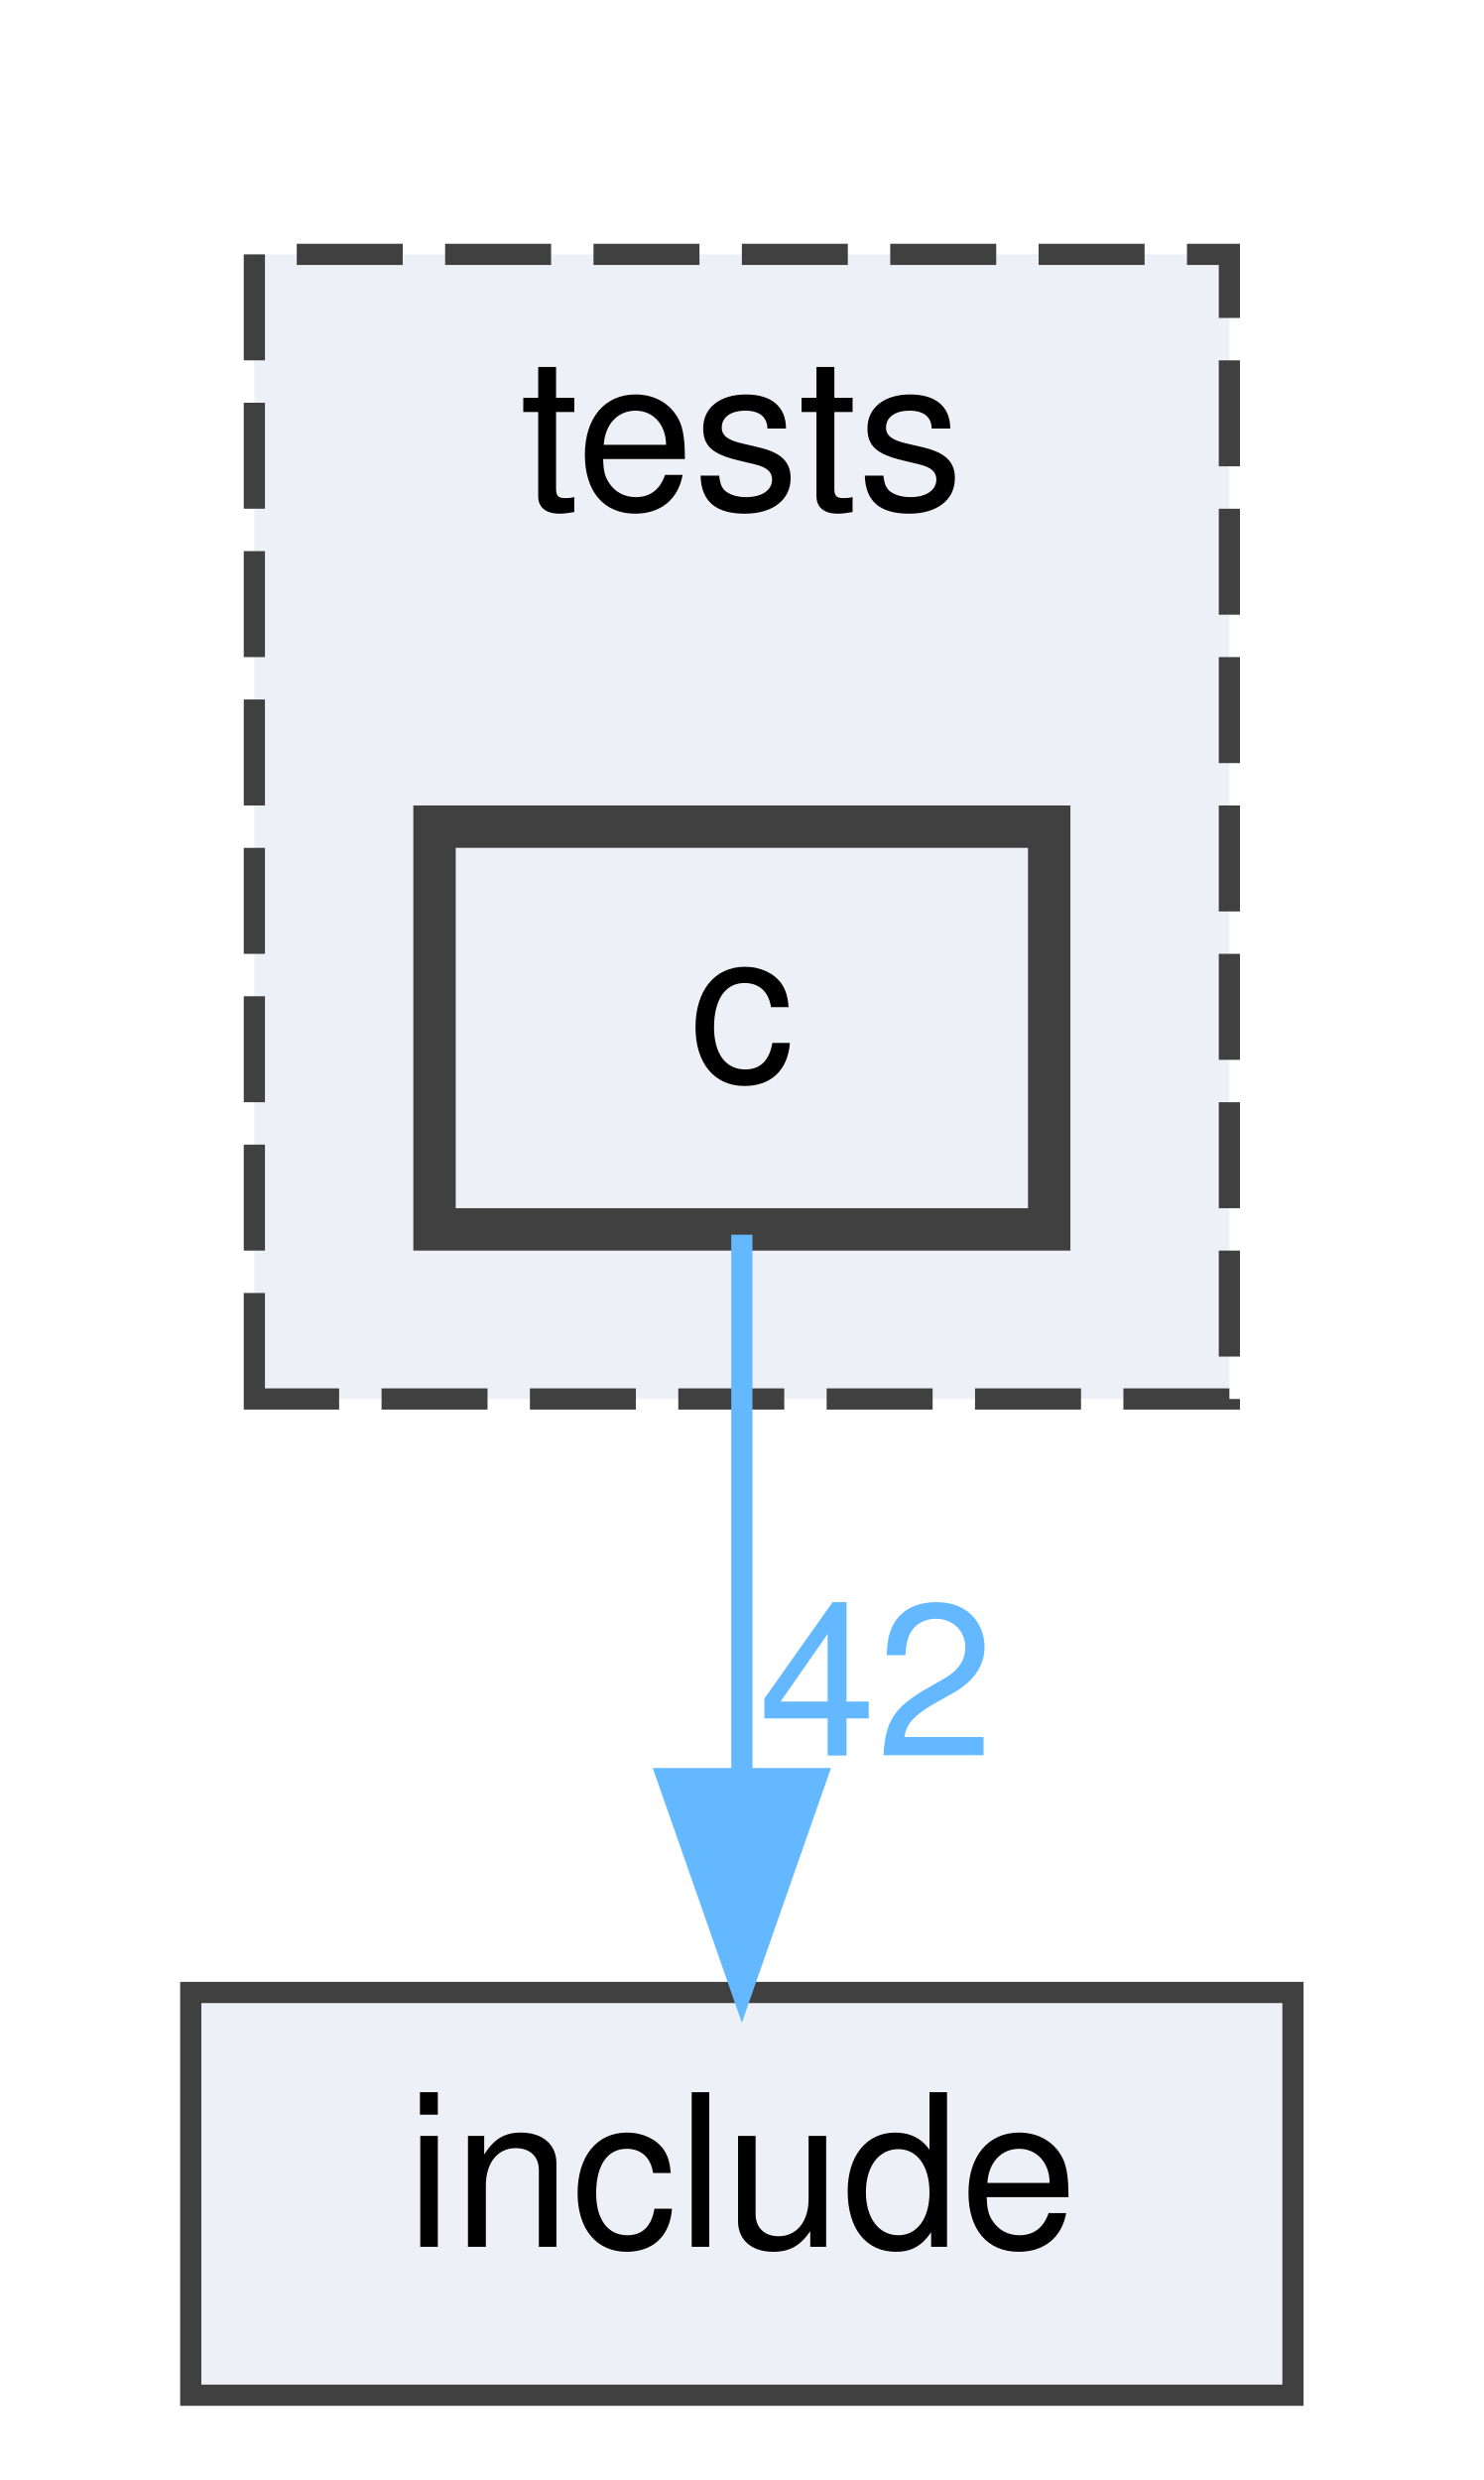
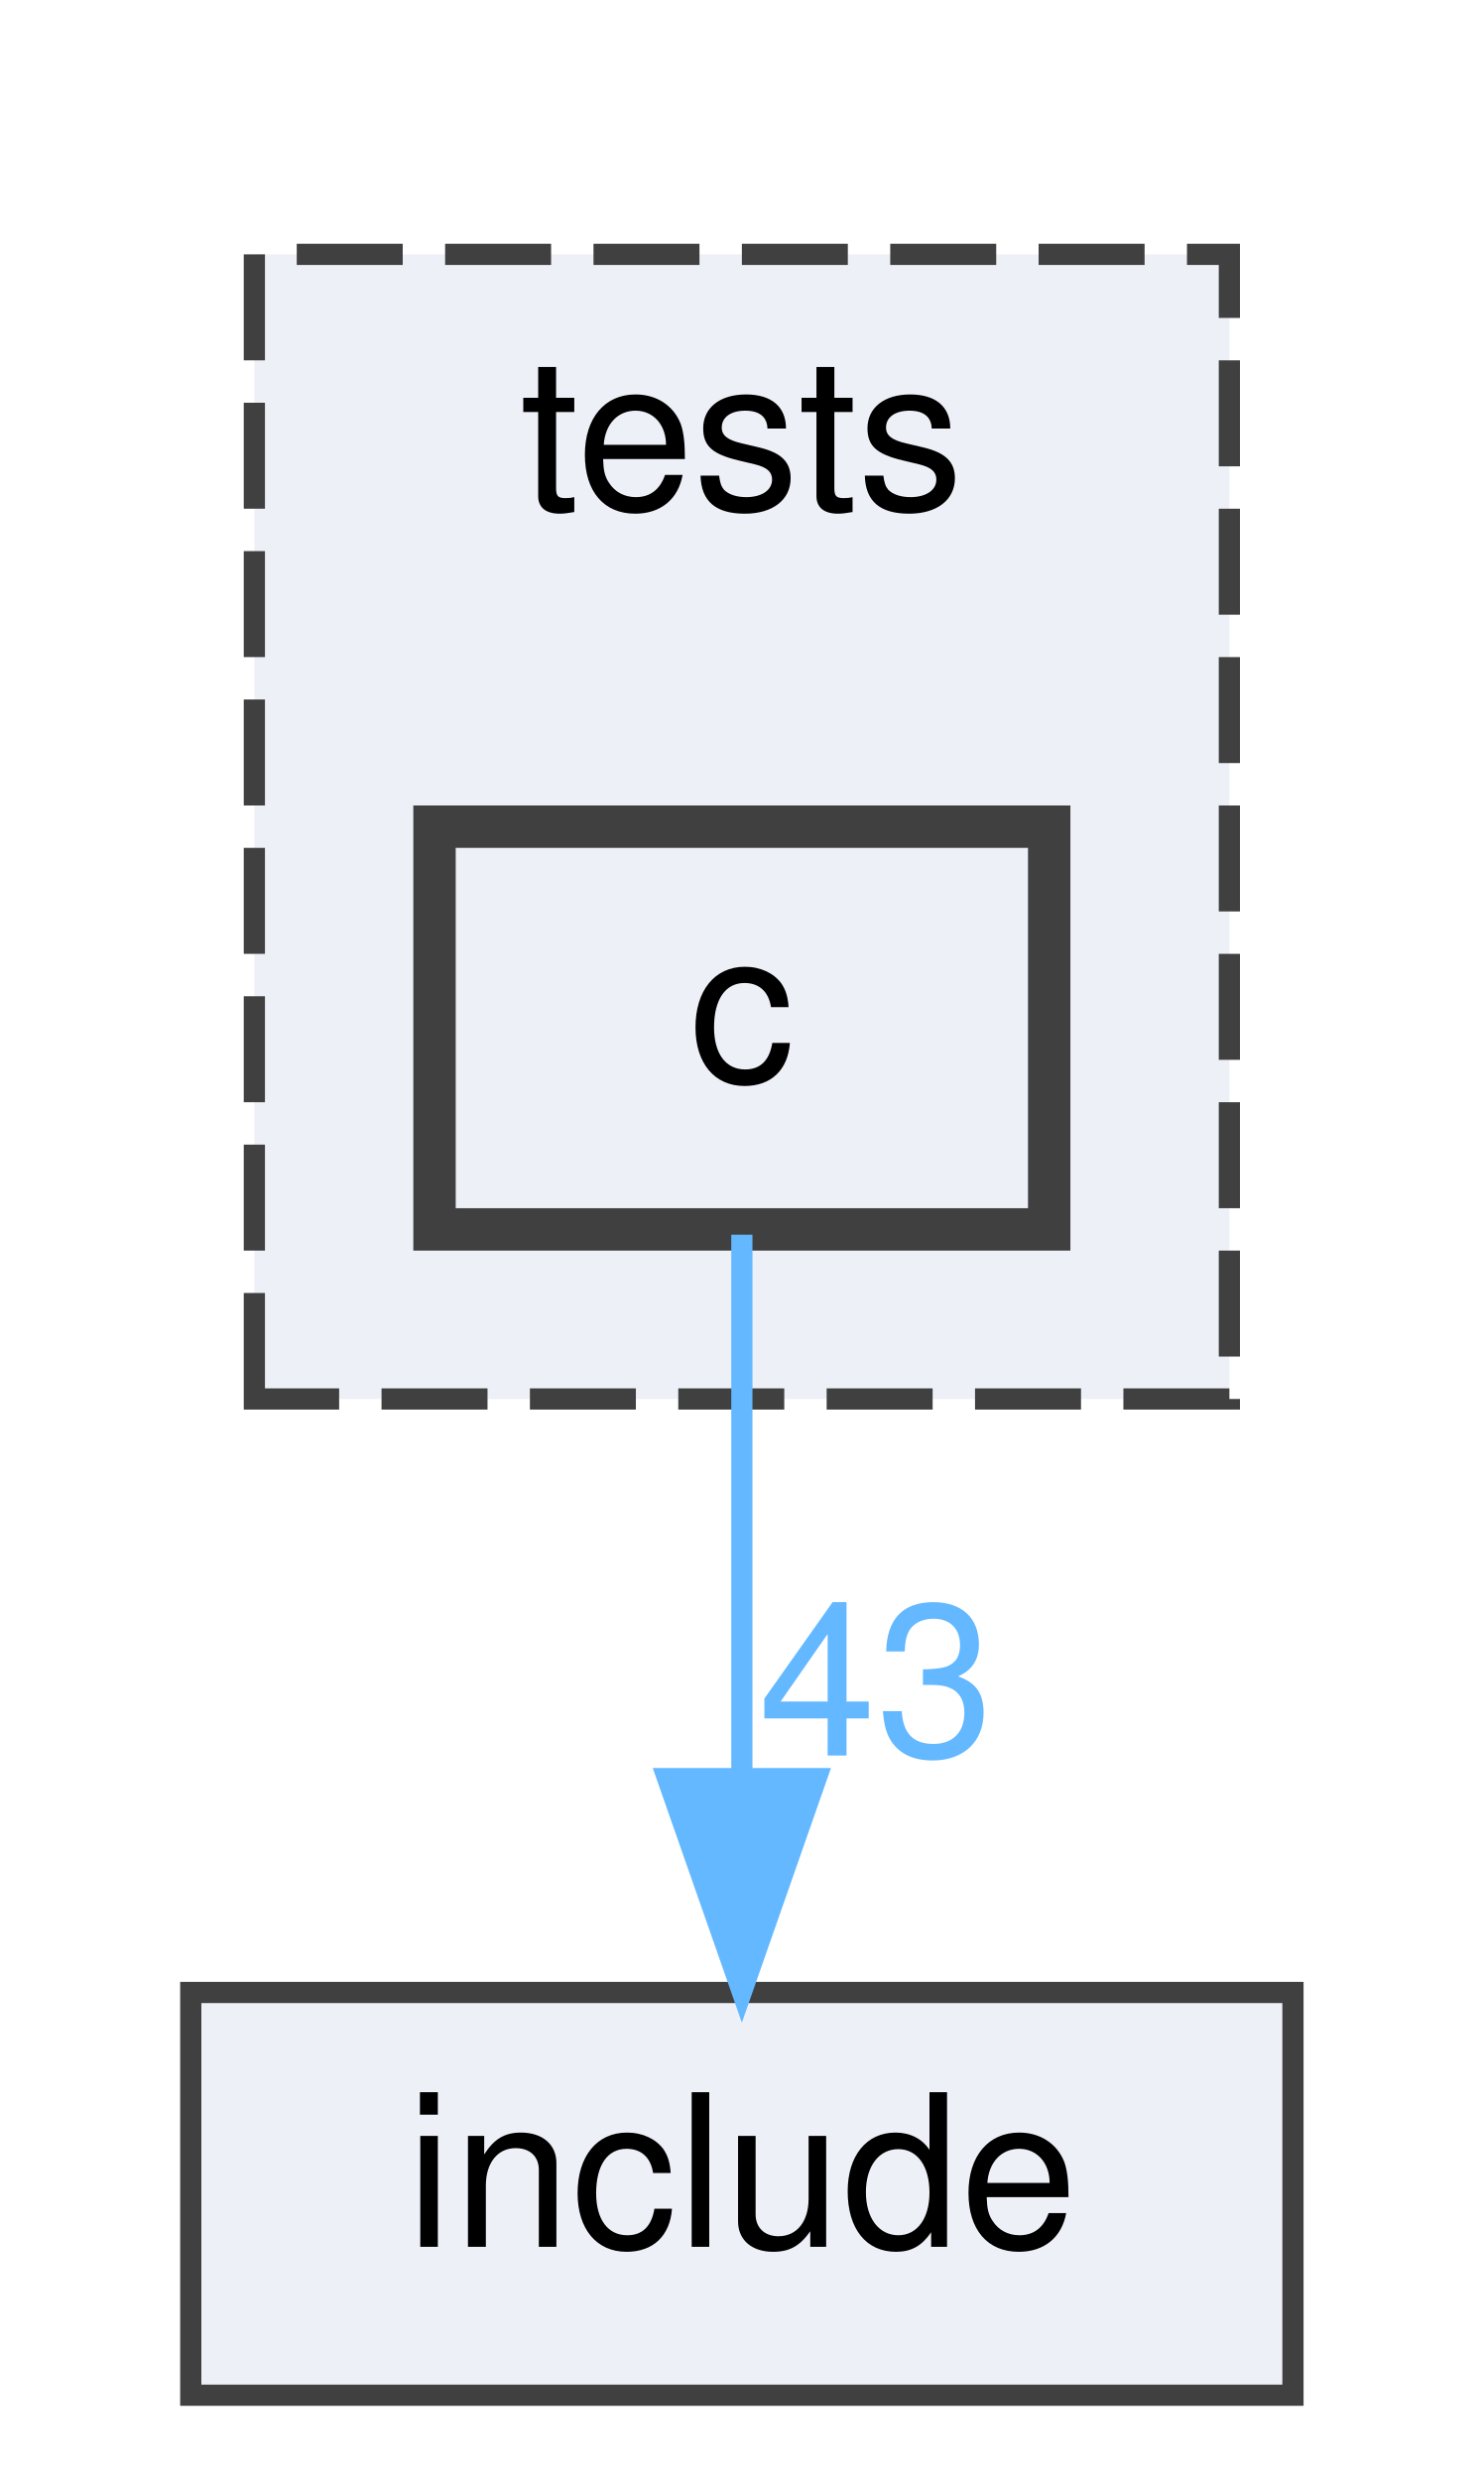
<svg xmlns="http://www.w3.org/2000/svg" xmlns:xlink="http://www.w3.org/1999/xlink" width="70pt" height="117pt" viewBox="0.00 0.00 70.00 117.00">
  <g id="graph0" class="graph" transform="scale(1 1) rotate(0) translate(4 113)">
    <g id="clust1" class="cluster">
      <g id="a_clust1">
        <a xlink:href="dir_59425e443f801f1f2fd8bbe4959a3ccf.html" target="_top" xlink:title="tests">
          <polygon fill="#edf0f7" stroke="#404040" stroke-dasharray="5,2" points="8,-47 8,-101 54,-101 54,-47 8,-47" />
          <text text-anchor="middle" x="31" y="-89" font-family="Helvetica,sans-Serif" font-size="10.00">tests</text>
        </a>
      </g>
    </g>
    <g id="node1" class="node">
      <g id="a_node1">
        <a xlink:href="dir_8fb851d3b3b559f734b4acd0650bb509.html" target="_top" xlink:title="c">
          <polygon fill="#edf0f7" stroke="#404040" stroke-width="2" points="45.5,-74 16.5,-74 16.5,-55 45.5,-55 45.5,-74" />
          <text text-anchor="middle" x="31" y="-62" font-family="Helvetica,sans-Serif" font-size="10.00">c</text>
        </a>
      </g>
    </g>
    <g id="node2" class="node">
      <g id="a_node2">
        <a xlink:href="dir_d44c64559bbebec7f509842c48db8b23.html" target="_top" xlink:title="include">
          <polygon fill="#edf0f7" stroke="#404040" points="57,-19 5,-19 5,0 57,0 57,-19" />
          <text text-anchor="middle" x="31" y="-7" font-family="Helvetica,sans-Serif" font-size="10.00">include</text>
        </a>
      </g>
    </g>
    <g id="edge1" class="edge">
      <g id="a_edge1">
        <a xlink:href="dir_000000_000002.html" target="_top">
          <path fill="none" stroke="#63b8ff" d="M31,-54.75C31,-47.8 31,-37.85 31,-29.13" />
          <polygon fill="#63b8ff" stroke="#63b8ff" points="34.5,-29.09 31,-19.09 27.5,-29.09 34.5,-29.09" />
        </a>
      </g>
      <g id="a_edge1-headlabel">
-         <a xlink:href="dir_000000_000002.html" target="_top" xlink:title="42">
-           <text text-anchor="middle" x="37.34" y="-30.18" font-family="Helvetica,sans-Serif" font-size="10.00" fill="#63b8ff">42</text>
+         <a xlink:href="dir_000000_000002.html" target="_top" xlink:title="43">
+           <text text-anchor="middle" x="37.34" y="-30.18" font-family="Helvetica,sans-Serif" font-size="10.00" fill="#63b8ff">43</text>
        </a>
      </g>
    </g>
  </g>
</svg>
